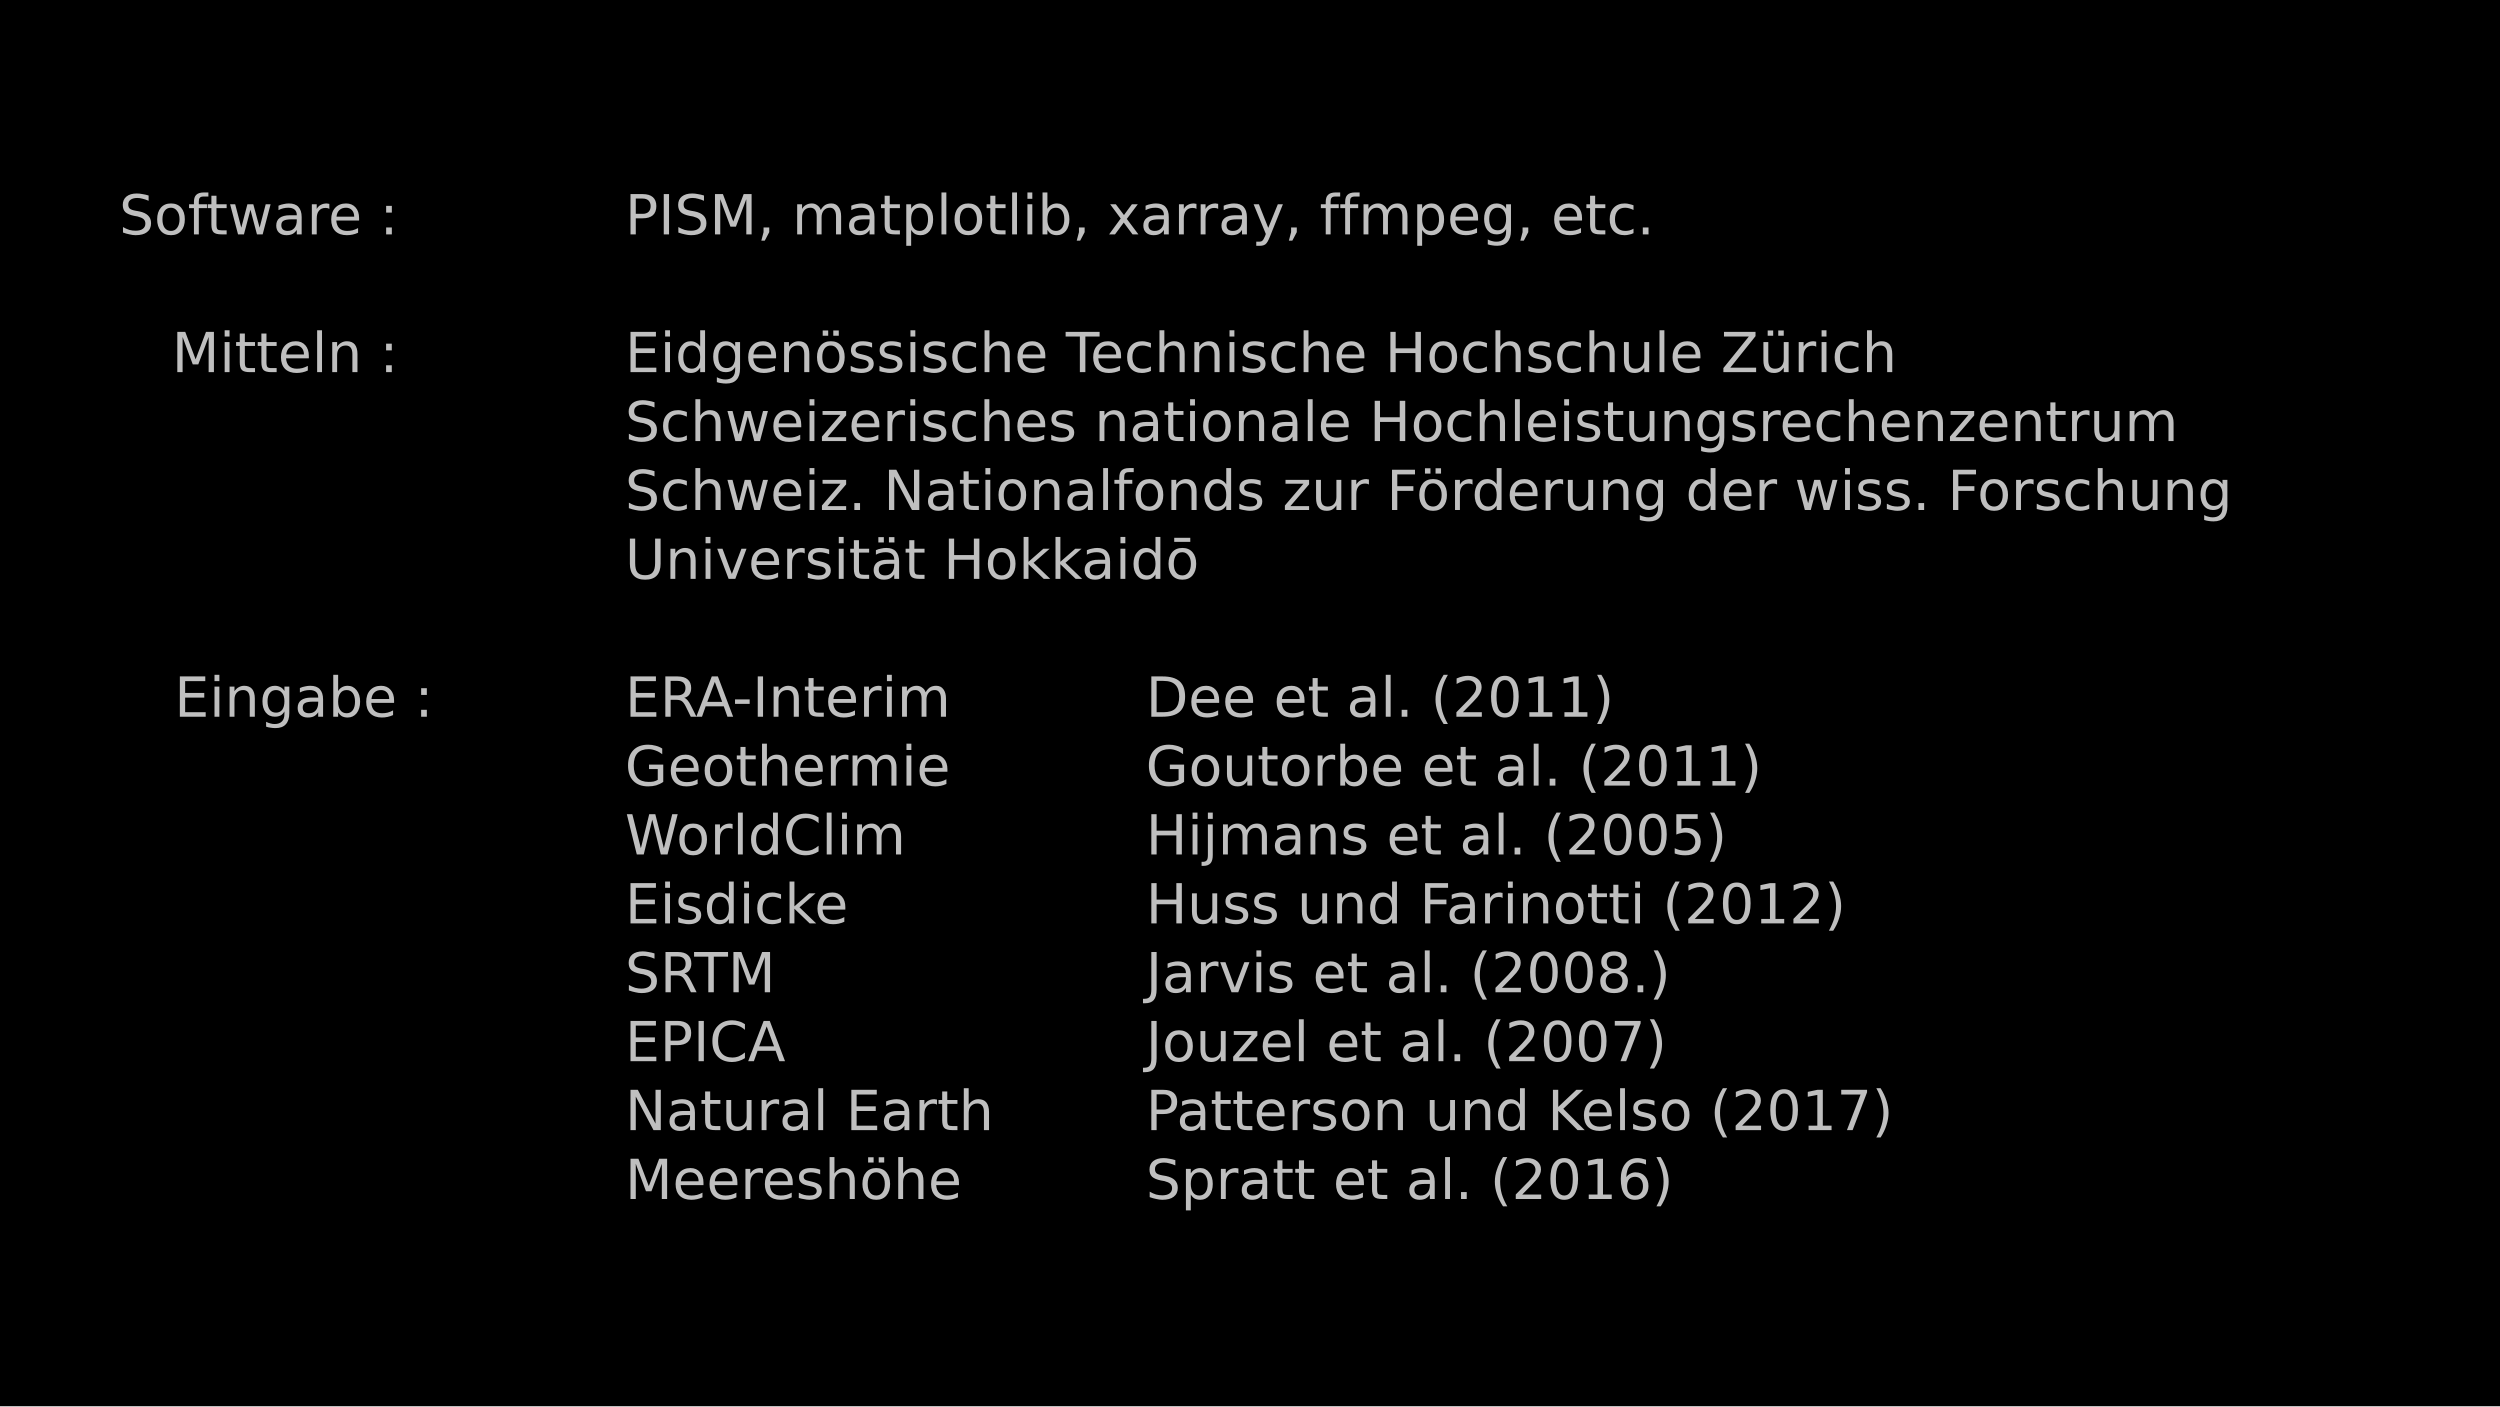
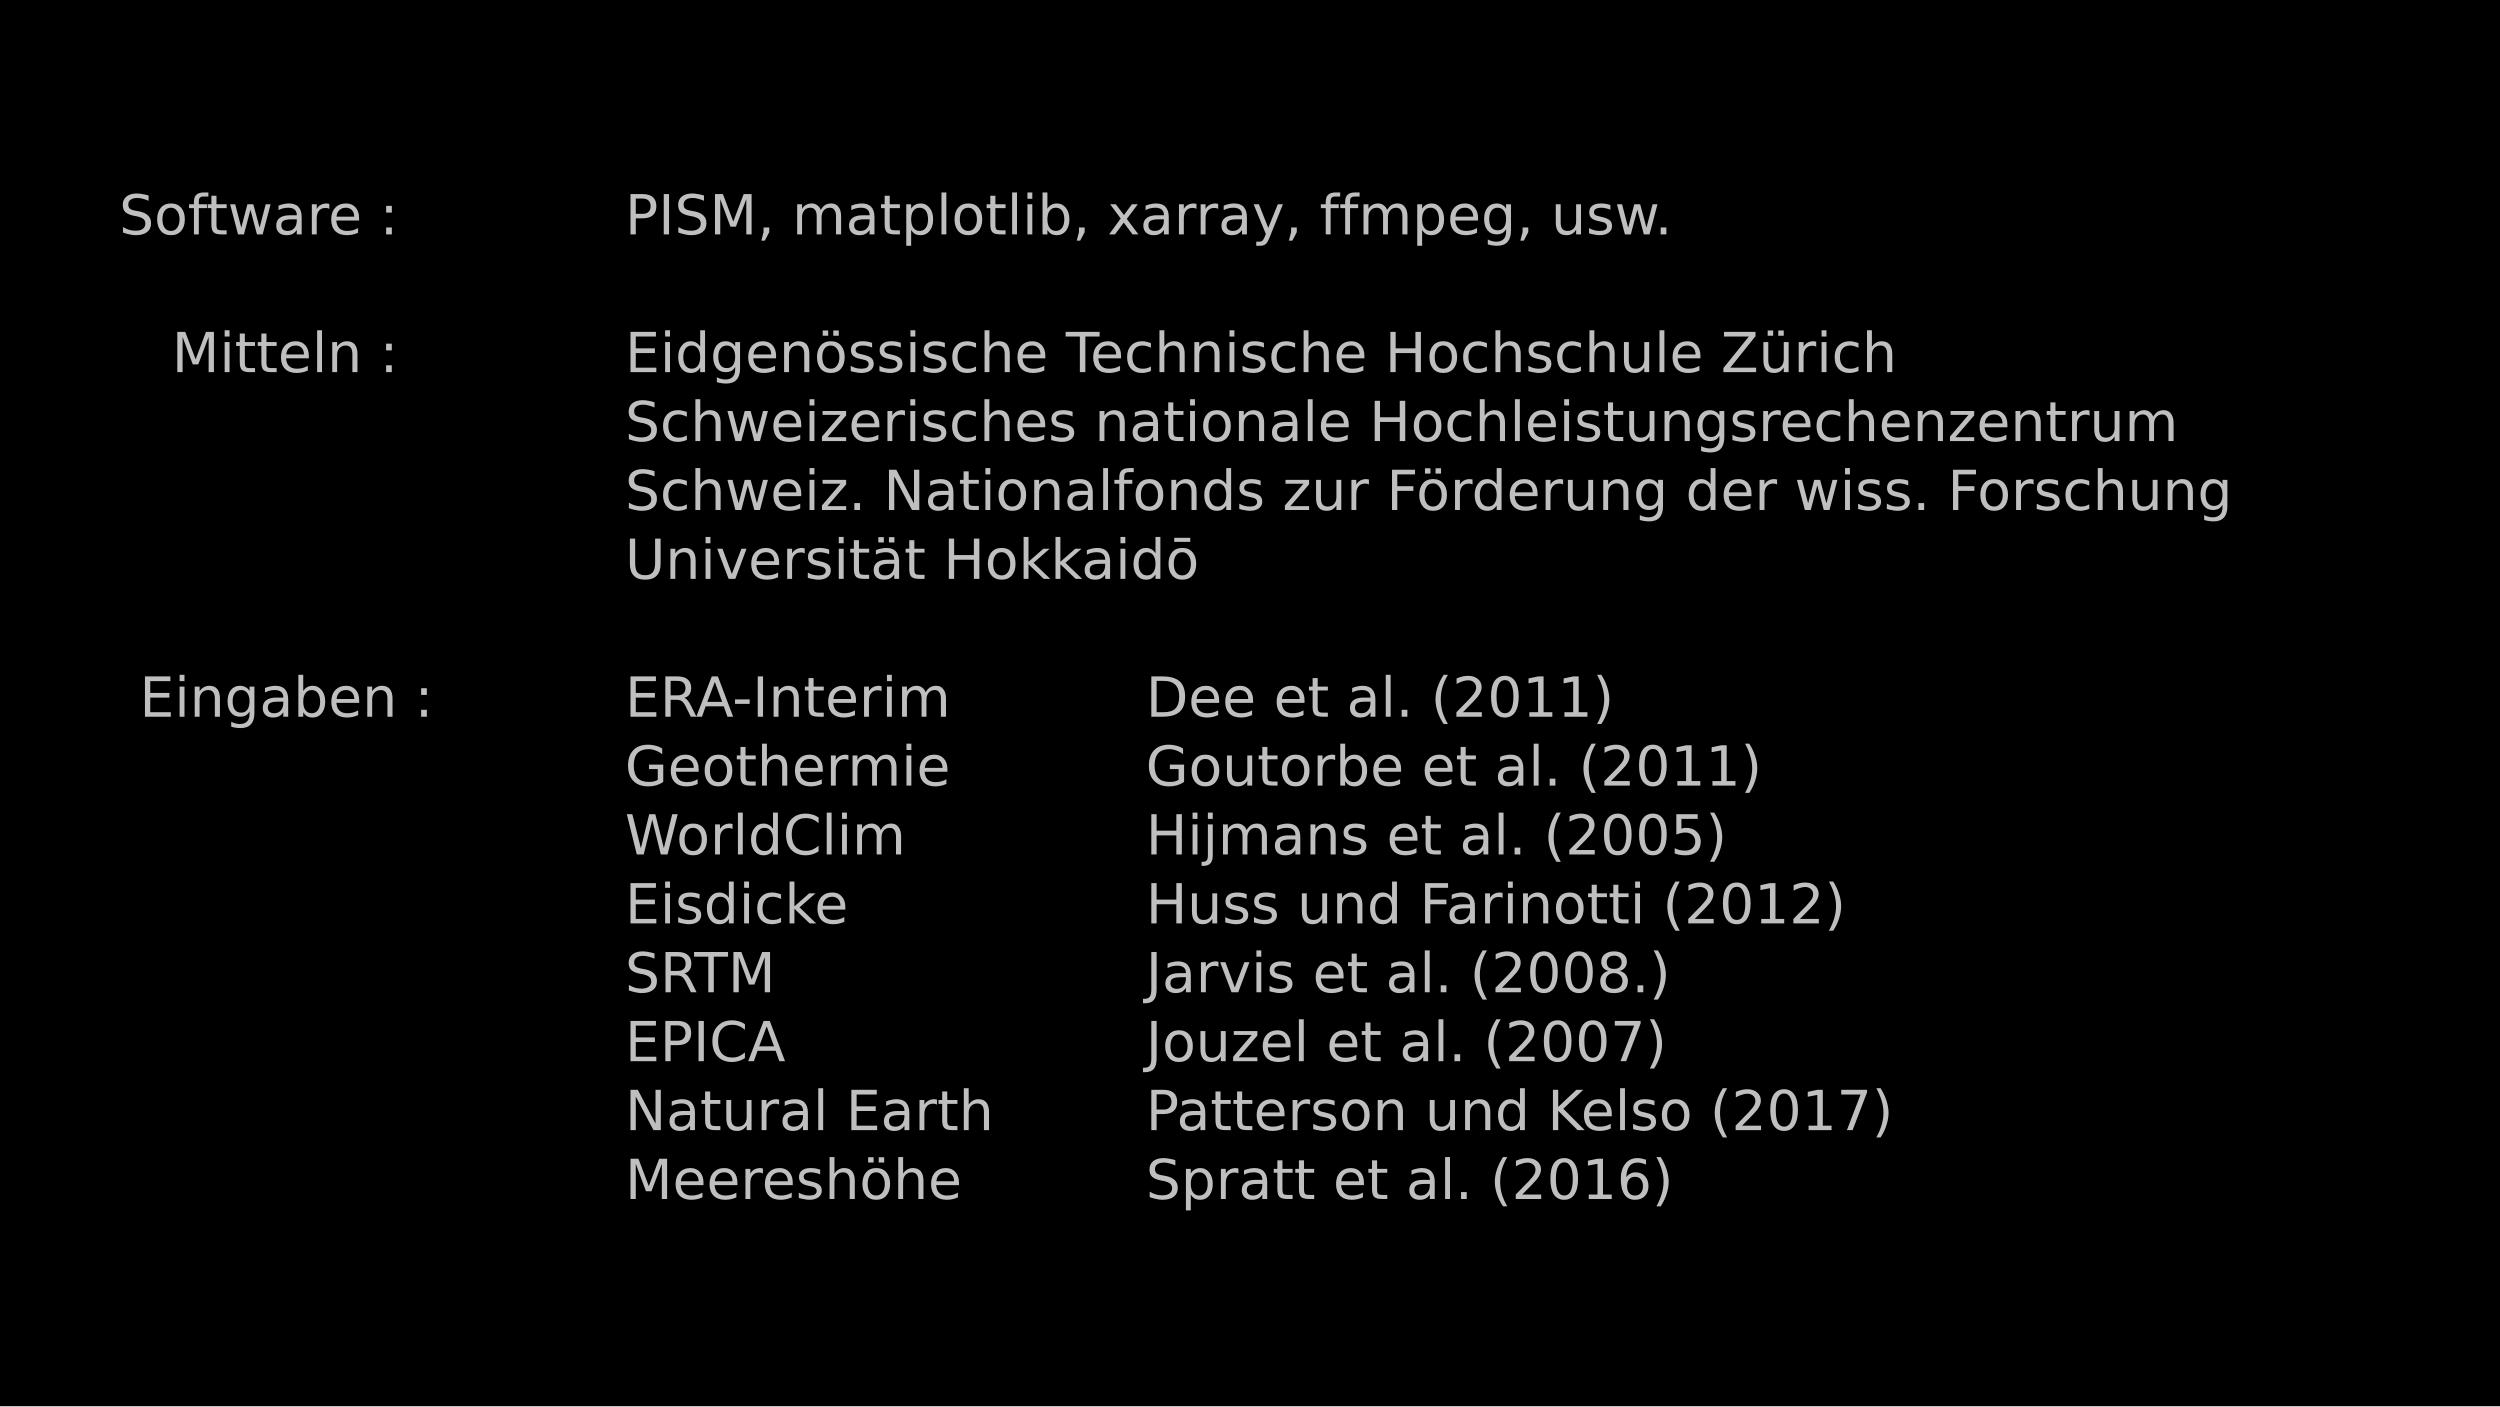
<svg xmlns="http://www.w3.org/2000/svg" width="192mm" height="108mm" viewBox="0 0 192 108" version="1.1" id="svg8">
  <defs id="defs2" />
  <g id="layer1" transform="translate(0,-189)">
    <rect style="opacity:1;fill:#000000;fill-opacity:1;stroke:none;stroke-width:0.265;stroke-linecap:round;stroke-linejoin:round;stroke-miterlimit:10;stroke-dasharray:none;stroke-dashoffset:0;stroke-opacity:1" id="rect11" width="192" height="108" x="0" y="189" />
  </g>
  <g id="layer2">
    <text xml:space="preserve" style="font-style:normal;font-variant:normal;font-weight:normal;font-stretch:normal;font-size:4.233px;line-height:125%;font-family:'Comic Sans MS';-inkscape-font-specification:'Comic Sans MS';letter-spacing:0px;word-spacing:0px;fill:#000000;fill-opacity:1;stroke:none;stroke-width:0.265px;stroke-linecap:butt;stroke-linejoin:miter;stroke-opacity:1" x="88" y="18" id="text855">
      <tspan id="tspan853" x="88" y="21.632" style="stroke-width:0.265px" />
    </text>
    <text xml:space="preserve" style="font-style:normal;font-variant:normal;font-weight:normal;font-stretch:normal;font-size:4.233px;line-height:125%;font-family:'DejaVu Sans';-inkscape-font-specification:'DejaVu Sans, Normal';font-variant-ligatures:normal;font-variant-caps:normal;font-variant-numeric:normal;font-feature-settings:normal;text-align:start;letter-spacing:0px;word-spacing:0px;writing-mode:lr-tb;text-anchor:start;fill:#bfbfbf;fill-opacity:1;stroke:none;stroke-width:0.265px;stroke-linecap:butt;stroke-linejoin:miter;stroke-opacity:1" x="48" y="18" id="text881">
-       <tspan id="tspan879" y="18" x="48">PISM, matplotlib, xarray, ffmpeg, etc.</tspan>
+       <tspan id="tspan879" y="18" x="48">PISM, matplotlib, xarray, ffmpeg, usw.</tspan>
      <tspan y="23.292" x="48" id="tspan1229" />
      <tspan y="28.583" x="48" id="tspan1334">Eidgenössische Technische Hochschule Zürich</tspan>
      <tspan y="33.875" x="48" id="tspan1455">Schweizerisches nationale Hochleistungsrechenzentrum</tspan>
      <tspan y="39.167" x="48" id="tspan1447">Schweiz. Nationalfonds zur Förderung der wiss. Forschung </tspan>
      <tspan y="44.458" x="48" id="tspan1042">Universität Hokkaidō</tspan>
      <tspan y="49.75" x="48" id="tspan1254" />
      <tspan y="55.042" x="48" id="tspan1258">ERA-Interim</tspan>
      <tspan y="60.333" x="48" id="tspan1260">Geothermie</tspan>
      <tspan y="65.625" x="48" id="tspan1493">WorldClim</tspan>
      <tspan y="70.917" x="48" id="tspan1451">Eisdicke</tspan>
      <tspan y="76.208" x="48" id="tspan1497">SRTM</tspan>
      <tspan y="81.5" x="48" id="tspan1501">EPICA</tspan>
      <tspan y="86.792" x="48" id="tspan1296">Natural Earth</tspan>
      <tspan y="92.083" x="48" id="tspan1459">Meereshöhe</tspan>
    </text>
    <text xml:space="preserve" style="font-style:normal;font-variant:normal;font-weight:normal;font-stretch:normal;font-size:4.233px;line-height:125%;font-family:'DejaVu Sans';-inkscape-font-specification:'DejaVu Sans, Normal';font-variant-ligatures:normal;font-variant-caps:normal;font-variant-numeric:normal;font-feature-settings:normal;text-align:end;letter-spacing:0px;word-spacing:0px;writing-mode:lr-tb;text-anchor:end;fill:#bfbfbf;fill-opacity:1;stroke:none;stroke-width:0.265px;stroke-linecap:butt;stroke-linejoin:miter;stroke-opacity:1" x="40" y="18" id="text23">
      <tspan x="40" y="18" style="font-style:normal;font-variant:normal;font-weight:normal;font-stretch:normal;font-size:4.233px;font-family:'DejaVu Sans';-inkscape-font-specification:'DejaVu Sans, Normal';font-variant-ligatures:normal;font-variant-caps:normal;font-variant-numeric:normal;font-feature-settings:normal;text-align:end;writing-mode:lr-tb;text-anchor:end;fill:#bfbfbf;fill-opacity:1;stroke-width:0.265px" id="tspan7713">Software :</tspan>
      <tspan x="40" y="23.292" style="font-style:normal;font-variant:normal;font-weight:normal;font-stretch:normal;font-size:4.233px;font-family:'DejaVu Sans';-inkscape-font-specification:'DejaVu Sans, Normal';font-variant-ligatures:normal;font-variant-caps:normal;font-variant-numeric:normal;font-feature-settings:normal;text-align:end;writing-mode:lr-tb;text-anchor:end;fill:#bfbfbf;fill-opacity:1;stroke-width:0.265px" id="tspan34" />
      <tspan x="40" y="28.583" style="font-style:normal;font-variant:normal;font-weight:normal;font-stretch:normal;font-size:4.233px;font-family:'DejaVu Sans';-inkscape-font-specification:'DejaVu Sans, Normal';font-variant-ligatures:normal;font-variant-caps:normal;font-variant-numeric:normal;font-feature-settings:normal;text-align:end;writing-mode:lr-tb;text-anchor:end;fill:#bfbfbf;fill-opacity:1;stroke-width:0.265px" id="tspan1240">Mitteln :</tspan>
      <tspan x="40" y="33.875" style="font-style:normal;font-variant:normal;font-weight:normal;font-stretch:normal;font-size:4.233px;font-family:'DejaVu Sans';-inkscape-font-specification:'DejaVu Sans, Normal';font-variant-ligatures:normal;font-variant-caps:normal;font-variant-numeric:normal;font-feature-settings:normal;text-align:end;writing-mode:lr-tb;text-anchor:end;fill:#bfbfbf;fill-opacity:1;stroke-width:0.265px" id="tspan1242" />
      <tspan x="40" y="39.167" style="font-style:normal;font-variant:normal;font-weight:normal;font-stretch:normal;font-size:4.233px;font-family:'DejaVu Sans';-inkscape-font-specification:'DejaVu Sans, Normal';font-variant-ligatures:normal;font-variant-caps:normal;font-variant-numeric:normal;font-feature-settings:normal;text-align:end;writing-mode:lr-tb;text-anchor:end;fill:#bfbfbf;fill-opacity:1;stroke-width:0.265px" id="tspan1244" />
      <tspan x="40" y="44.458" style="font-style:normal;font-variant:normal;font-weight:normal;font-stretch:normal;font-size:4.233px;font-family:'DejaVu Sans';-inkscape-font-specification:'DejaVu Sans, Normal';font-variant-ligatures:normal;font-variant-caps:normal;font-variant-numeric:normal;font-feature-settings:normal;text-align:end;writing-mode:lr-tb;text-anchor:end;fill:#bfbfbf;fill-opacity:1;stroke-width:0.265px" id="tspan1246" />
      <tspan x="40" y="49.75" style="font-style:normal;font-variant:normal;font-weight:normal;font-stretch:normal;font-size:4.233px;font-family:'DejaVu Sans';-inkscape-font-specification:'DejaVu Sans, Normal';font-variant-ligatures:normal;font-variant-caps:normal;font-variant-numeric:normal;font-feature-settings:normal;text-align:end;writing-mode:lr-tb;text-anchor:end;fill:#bfbfbf;fill-opacity:1;stroke-width:0.265px" id="tspan1250" />
-       <tspan x="40" y="55.042" style="font-style:normal;font-variant:normal;font-weight:normal;font-stretch:normal;font-size:4.233px;font-family:'DejaVu Sans';-inkscape-font-specification:'DejaVu Sans, Normal';font-variant-ligatures:normal;font-variant-caps:normal;font-variant-numeric:normal;font-feature-settings:normal;text-align:end;writing-mode:lr-tb;text-anchor:end;fill:#bfbfbf;fill-opacity:1;stroke-width:0.265px" id="tspan70">Eingabe :</tspan>
+       <tspan x="40" y="55.042" style="font-style:normal;font-variant:normal;font-weight:normal;font-stretch:normal;font-size:4.233px;font-family:'DejaVu Sans';-inkscape-font-specification:'DejaVu Sans, Normal';font-variant-ligatures:normal;font-variant-caps:normal;font-variant-numeric:normal;font-feature-settings:normal;text-align:end;writing-mode:lr-tb;text-anchor:end;fill:#bfbfbf;fill-opacity:1;stroke-width:0.265px" id="tspan70">Eingaben :</tspan>
    </text>
    <text id="text1366" y="14.254" x="88" style="font-style:normal;font-variant:normal;font-weight:normal;font-stretch:normal;font-size:4.233px;line-height:125%;font-family:'DejaVu Sans';-inkscape-font-specification:'DejaVu Sans, Normal';font-variant-ligatures:normal;font-variant-caps:normal;font-variant-numeric:normal;font-feature-settings:normal;text-align:start;letter-spacing:0px;word-spacing:0px;writing-mode:lr-tb;text-anchor:start;fill:#bfbfbf;fill-opacity:1;stroke:none;stroke-width:0.265px;stroke-linecap:butt;stroke-linejoin:miter;stroke-opacity:1" xml:space="preserve">
      <tspan id="tspan1348" x="88" y="18" />
      <tspan x="88" y="23.292" id="tspan1395" />
      <tspan x="88" y="28.583" id="tspan1397" />
      <tspan x="88" y="33.875" id="tspan1399" />
      <tspan x="88" y="39.167" id="tspan1401" />
      <tspan x="88" y="44.458" id="tspan1403" />
      <tspan id="tspan1350" x="88" y="49.75" />
      <tspan x="88" y="55.042" id="tspan1409">Dee et al. (2011)</tspan>
      <tspan x="88" y="60.333" id="tspan1469">Goutorbe et al. (2011)</tspan>
      <tspan x="88" y="65.625" id="tspan1473">Hijmans et al. (2005)</tspan>
      <tspan id="tspan1356" x="88" y="70.917">Huss und Farinotti (2012)</tspan>
      <tspan x="88" y="76.208" id="tspan1481">Jarvis et al. (2008.)</tspan>
      <tspan id="tspan1362" x="88" y="81.5">Jouzel et al. (2007)</tspan>
      <tspan id="tspan1364" x="88" y="86.792">Patterson und Kelso (2017)</tspan>
      <tspan x="88" y="92.083" id="tspan1465">Spratt et al. (2016)</tspan>
    </text>
  </g>
</svg>
